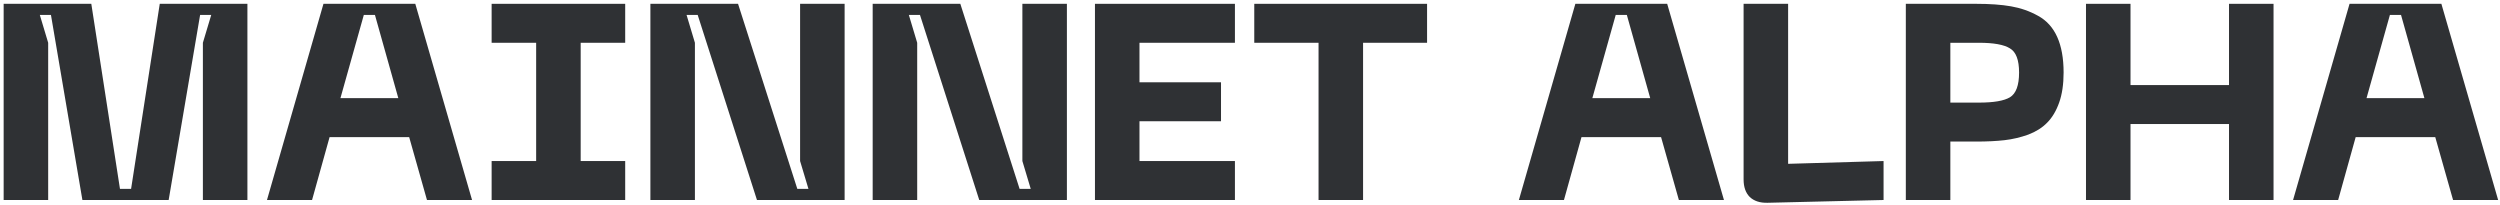
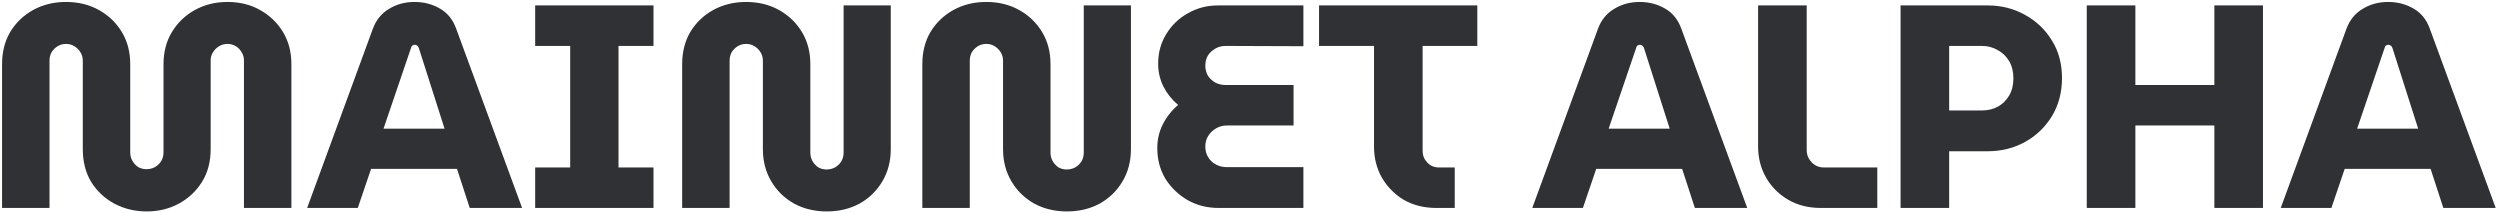
- <svg xmlns="http://www.w3.org/2000/svg" width="575" height="47" viewBox="0 0 575 47" fill="none">
-   <path d="M0.84 45.999V0.879H21L27.592 43.439H30.152L36.744 0.879H56.904V45.999H46.664V9.839L48.584 3.439H46.024L38.792 45.999H18.952L11.72 3.439H9.16L11.08 9.839V45.999H0.84Z" fill="#2F3134" />
-   <path d="M98.205 45.999L94.109 31.535H75.805L71.773 45.999H61.405L74.397 0.879H95.517L108.573 45.999H98.205ZM78.301 22.575H91.613L86.237 3.439H83.677L78.301 22.575Z" fill="#2F3134" />
-   <path d="M143.795 9.839H133.555V37.039H143.795V45.999H113.075V37.039H123.315V9.839H113.075V0.879H143.795V9.839Z" fill="#2F3134" />
-   <path d="M149.59 45.999V0.879H169.75L183.382 43.439H185.942L184.022 37.039V0.879H194.262V45.999H174.102L160.47 3.439H157.91L159.83 9.839V45.999H149.59Z" fill="#2F3134" />
-   <path d="M200.715 45.999V0.879H220.875L234.507 43.439H237.067L235.147 37.039V0.879H245.387V45.999H225.227L211.595 3.439H209.035L210.955 9.839V45.999H200.715Z" fill="#2F3134" />
-   <path d="M251.84 45.999V0.879H284.032V9.839H262.08V18.927H280.832V27.887H262.08V37.039H284.032V45.999H251.84Z" fill="#2F3134" />
-   <path d="M328.226 0.879V9.839H313.506V45.999H303.266V9.839H288.482V0.879H328.226Z" fill="#2F3134" />
-   <path d="M386.142 45.999L382.046 31.535H363.742L359.71 45.999H349.342L362.334 0.879H383.454L396.51 45.999H386.142ZM366.238 22.575H379.55L374.174 3.439H371.614L366.238 22.575Z" fill="#2F3134" />
-   <path d="M406.531 46.639C404.782 46.682 403.417 46.234 402.435 45.295C401.497 44.356 401.027 43.012 401.027 41.263V0.879H411.267V37.679L433.219 37.039V45.999L406.531 46.639Z" fill="#2F3134" />
-   <path d="M454.532 0.879C457.689 0.879 460.356 1.071 462.532 1.455C464.751 1.839 466.82 2.564 468.74 3.631C470.703 4.698 472.175 6.319 473.156 8.495C474.137 10.671 474.628 13.402 474.628 16.687C474.628 19.375 474.287 21.679 473.604 23.599C472.921 25.519 472.004 27.055 470.852 28.207C469.742 29.359 468.292 30.276 466.5 30.959C464.708 31.599 462.895 32.026 461.06 32.239C459.225 32.452 457.049 32.559 454.532 32.559H448.58V45.999H438.34V0.879H454.532ZM455.172 23.599C458.543 23.599 460.911 23.194 462.276 22.383C463.684 21.53 464.388 19.631 464.388 16.687C464.388 13.786 463.684 11.93 462.276 11.119C460.911 10.266 458.543 9.839 455.172 9.839H448.58V23.599H455.172Z" fill="#2F3134" />
-   <path d="M512.673 0.879H522.913V45.999H512.673V28.527H490.017V45.999H479.777V0.879H490.017V19.567H512.673V0.879Z" fill="#2F3134" />
-   <path d="M564.205 45.999L560.109 31.535H541.805L537.773 45.999H527.405L540.397 0.879H561.517L574.573 45.999H564.205ZM544.301 22.575H557.613L552.237 3.439H549.677L544.301 22.575Z" fill="#2F3134" />
+ <svg xmlns="http://www.w3.org/2000/svg" width="553" height="47" viewBox="0 0 553 47" fill="none">
+   <path d="M32.456 46.768C29.853 46.768 27.464 46.192 25.288 45.04C23.155 43.888 21.448 42.288 20.168 40.24C18.931 38.192 18.312 35.76 18.312 32.944V13.424C18.312 12.741 18.141 12.123 17.8 11.568C17.459 11.013 17.011 10.565 16.456 10.224C15.901 9.883 15.283 9.712 14.6 9.712C13.917 9.712 13.299 9.883 12.744 10.224C12.189 10.565 11.741 11.013 11.4 11.568C11.101 12.123 10.952 12.741 10.952 13.424V46H0.456V14.192C0.456 11.504 1.053 9.136 2.248 7.088C3.485 5.04 5.171 3.419 7.304 2.224C9.48 1.029 11.912 0.432 14.6 0.432C17.331 0.432 19.763 1.029 21.896 2.224C24.029 3.419 25.715 5.04 26.952 7.088C28.189 9.136 28.808 11.504 28.808 14.192V33.712C28.808 34.437 28.979 35.077 29.32 35.632C29.661 36.187 30.088 36.635 30.6 36.976C31.155 37.275 31.752 37.424 32.392 37.424C33.075 37.424 33.693 37.275 34.248 36.976C34.845 36.635 35.315 36.187 35.656 35.632C35.997 35.077 36.168 34.437 36.168 33.712V14.192C36.168 11.504 36.787 9.136 38.024 7.088C39.261 5.04 40.947 3.419 43.08 2.224C45.256 1.029 47.667 0.432 50.312 0.432C53.043 0.432 55.453 1.029 57.544 2.224C59.677 3.419 61.363 5.04 62.6 7.088C63.837 9.136 64.456 11.504 64.456 14.192V46H53.96V13.36C53.96 12.677 53.789 12.08 53.448 11.568C53.149 11.013 52.723 10.565 52.168 10.224C51.613 9.883 50.995 9.712 50.312 9.712C49.672 9.712 49.053 9.883 48.456 10.224C47.901 10.565 47.453 11.013 47.112 11.568C46.771 12.08 46.6 12.677 46.6 13.36V32.944C46.6 35.76 45.96 38.192 44.68 40.24C43.4 42.288 41.693 43.888 39.56 45.04C37.427 46.192 35.059 46.768 32.456 46.768ZM67.938 46L82.466 6.384C83.191 4.421 84.385 2.949 86.049 1.968C87.713 0.944 89.591 0.432 91.681 0.432C93.772 0.432 95.65 0.923 97.314 1.904C98.978 2.843 100.172 4.315 100.898 6.32L115.49 46H103.906L101.09 37.36H82.082L79.138 46H67.938ZM84.834 28.464H98.338L92.641 10.608C92.556 10.352 92.428 10.181 92.257 10.096C92.129 9.968 91.959 9.904 91.746 9.904C91.532 9.904 91.34 9.968 91.169 10.096C91.041 10.224 90.956 10.395 90.913 10.608L84.834 28.464ZM118.38 46V37.04H126.124V10.16H118.38V1.2H144.556V10.16H136.812V37.04H144.556V46H118.38ZM182.894 46.768C180.206 46.768 177.795 46.192 175.662 45.04C173.528 43.845 171.843 42.203 170.606 40.112C169.368 38.021 168.75 35.653 168.75 33.008V13.424C168.75 12.741 168.579 12.123 168.238 11.568C167.896 11.013 167.448 10.565 166.894 10.224C166.339 9.883 165.72 9.712 165.038 9.712C164.355 9.712 163.736 9.883 163.182 10.224C162.627 10.565 162.179 11.013 161.838 11.568C161.539 12.123 161.39 12.741 161.39 13.424V46H150.894V14.192C150.894 11.504 151.491 9.136 152.686 7.088C153.923 5.04 155.608 3.419 157.742 2.224C159.918 1.029 162.35 0.432 165.038 0.432C167.768 0.432 170.2 1.029 172.334 2.224C174.467 3.419 176.152 5.04 177.39 7.088C178.627 9.136 179.246 11.504 179.246 14.192V33.776C179.246 34.459 179.416 35.099 179.757 35.696C180.099 36.251 180.526 36.699 181.038 37.04C181.592 37.339 182.19 37.488 182.83 37.488C183.512 37.488 184.131 37.339 184.686 37.04C185.283 36.699 185.752 36.251 186.094 35.696C186.435 35.099 186.606 34.459 186.606 33.776V1.2H197.038V33.008C197.038 35.653 196.419 38.021 195.182 40.112C193.944 42.203 192.259 43.845 190.126 45.04C187.992 46.192 185.582 46.768 182.894 46.768ZM236.019 46.768C233.331 46.768 230.92 46.192 228.787 45.04C226.653 43.845 224.968 42.203 223.731 40.112C222.493 38.021 221.875 35.653 221.875 33.008V13.424C221.875 12.741 221.704 12.123 221.363 11.568C221.021 11.013 220.573 10.565 220.019 10.224C219.464 9.883 218.845 9.712 218.163 9.712C217.48 9.712 216.861 9.883 216.307 10.224C215.752 10.565 215.304 11.013 214.963 11.568C214.664 12.123 214.515 12.741 214.515 13.424V46H204.019V14.192C204.019 11.504 204.616 9.136 205.811 7.088C207.048 5.04 208.733 3.419 210.867 2.224C213.043 1.029 215.475 0.432 218.163 0.432C220.893 0.432 223.325 1.029 225.459 2.224C227.592 3.419 229.277 5.04 230.515 7.088C231.752 9.136 232.371 11.504 232.371 14.192V33.776C232.371 34.459 232.541 35.099 232.882 35.696C233.224 36.251 233.651 36.699 234.163 37.04C234.717 37.339 235.315 37.488 235.955 37.488C236.637 37.488 237.256 37.339 237.811 37.04C238.408 36.699 238.877 36.251 239.219 35.696C239.56 35.099 239.731 34.459 239.731 33.776V1.2H250.163V33.008C250.163 35.653 249.544 38.021 248.307 40.112C247.069 42.203 245.384 43.845 243.251 45.04C241.117 46.192 238.707 46.768 236.019 46.768ZM269.56 46C267.042 46 264.76 45.424 262.712 44.272C260.664 43.077 259.021 41.499 257.784 39.536C256.589 37.531 255.992 35.269 255.992 32.752C255.992 30.875 256.397 29.125 257.208 27.504C258.061 25.84 259.192 24.411 260.6 23.216C259.234 22.064 258.146 20.699 257.336 19.12C256.568 17.541 256.184 15.877 256.184 14.128C256.184 11.653 256.781 9.456 257.976 7.536C259.17 5.573 260.77 4.037 262.776 2.928C264.781 1.776 267 1.2 269.432 1.2H288.312V10.224L271.096 10.16C270.285 10.16 269.538 10.352 268.856 10.736C268.173 11.12 267.618 11.632 267.192 12.272C266.808 12.912 266.616 13.659 266.616 14.512C266.616 15.323 266.808 16.069 267.192 16.752C267.618 17.392 268.173 17.904 268.856 18.288C269.538 18.629 270.285 18.8 271.096 18.8H286.136V27.76H271.416C270.52 27.76 269.709 27.973 268.984 28.4C268.258 28.827 267.682 29.381 267.256 30.064C266.829 30.747 266.616 31.536 266.616 32.432C266.616 33.285 266.829 34.075 267.256 34.8C267.682 35.483 268.258 36.016 268.984 36.4C269.709 36.784 270.52 36.976 271.416 36.976H288.312V46H269.56ZM317.757 46C315.026 46 312.615 45.403 310.525 44.208C308.477 42.971 306.855 41.328 305.661 39.28C304.509 37.232 303.933 34.949 303.933 32.432V10.16H291.773V1.2H326.781V10.16H314.685V33.392C314.685 34.373 315.026 35.227 315.709 35.952C316.391 36.677 317.245 37.04 318.269 37.04H321.789V46H317.757ZM338.938 46L353.466 6.384C354.191 4.421 355.386 2.949 357.05 1.968C358.714 0.944 360.591 0.432 362.682 0.432C364.772 0.432 366.65 0.923 368.314 1.904C369.978 2.843 371.172 4.315 371.898 6.32L386.49 46H374.906L372.09 37.36H353.082L350.138 46H338.938ZM355.833 28.464H369.338L363.642 10.608C363.556 10.352 363.428 10.181 363.258 10.096C363.13 9.968 362.959 9.904 362.746 9.904C362.532 9.904 362.34 9.968 362.17 10.096C362.042 10.224 361.956 10.395 361.914 10.608L355.833 28.464ZM402.779 46C400.005 46 397.573 45.381 395.483 44.144C393.392 42.907 391.771 41.264 390.619 39.216C389.467 37.168 388.891 34.907 388.891 32.432V1.2H399.643V33.2C399.643 34.224 400.005 35.12 400.731 35.888C401.456 36.656 402.352 37.04 403.419 37.04H415.259V46H402.779ZM420.404 46V1.2H439.668C442.655 1.2 445.385 1.883 447.86 3.248C450.377 4.613 452.383 6.512 453.876 8.944C455.369 11.333 456.116 14.107 456.116 17.264C456.116 20.421 455.369 23.237 453.876 25.712C452.383 28.144 450.399 30.043 447.924 31.408C445.449 32.773 442.697 33.456 439.668 33.456H431.156V46H420.404ZM431.156 24.432H438.452C439.732 24.432 440.884 24.155 441.908 23.6C442.932 23.045 443.764 22.235 444.404 21.168C445.044 20.101 445.364 18.821 445.364 17.328C445.364 15.835 445.044 14.555 444.404 13.488C443.764 12.421 442.911 11.611 441.844 11.056C440.82 10.459 439.689 10.16 438.452 10.16H431.156V24.432ZM461.592 46V1.2H472.344V18.8H489.816V1.2H500.568V46H489.816V27.76H472.344V46H461.592ZM504.5 46L519.028 6.384C519.753 4.421 520.948 2.949 522.612 1.968C524.276 0.944 526.153 0.432 528.244 0.432C530.335 0.432 532.212 0.923 533.876 1.904C535.54 2.843 536.735 4.315 537.46 6.32L552.052 46H540.468L537.652 37.36H518.644L515.7 46H504.5ZM521.396 28.464H534.9L529.204 10.608C529.119 10.352 528.991 10.181 528.82 10.096C528.692 9.968 528.521 9.904 528.308 9.904C528.095 9.904 527.903 9.968 527.732 10.096C527.604 10.224 527.519 10.395 527.476 10.608L521.396 28.464Z" fill="#2F3134" />
</svg>
